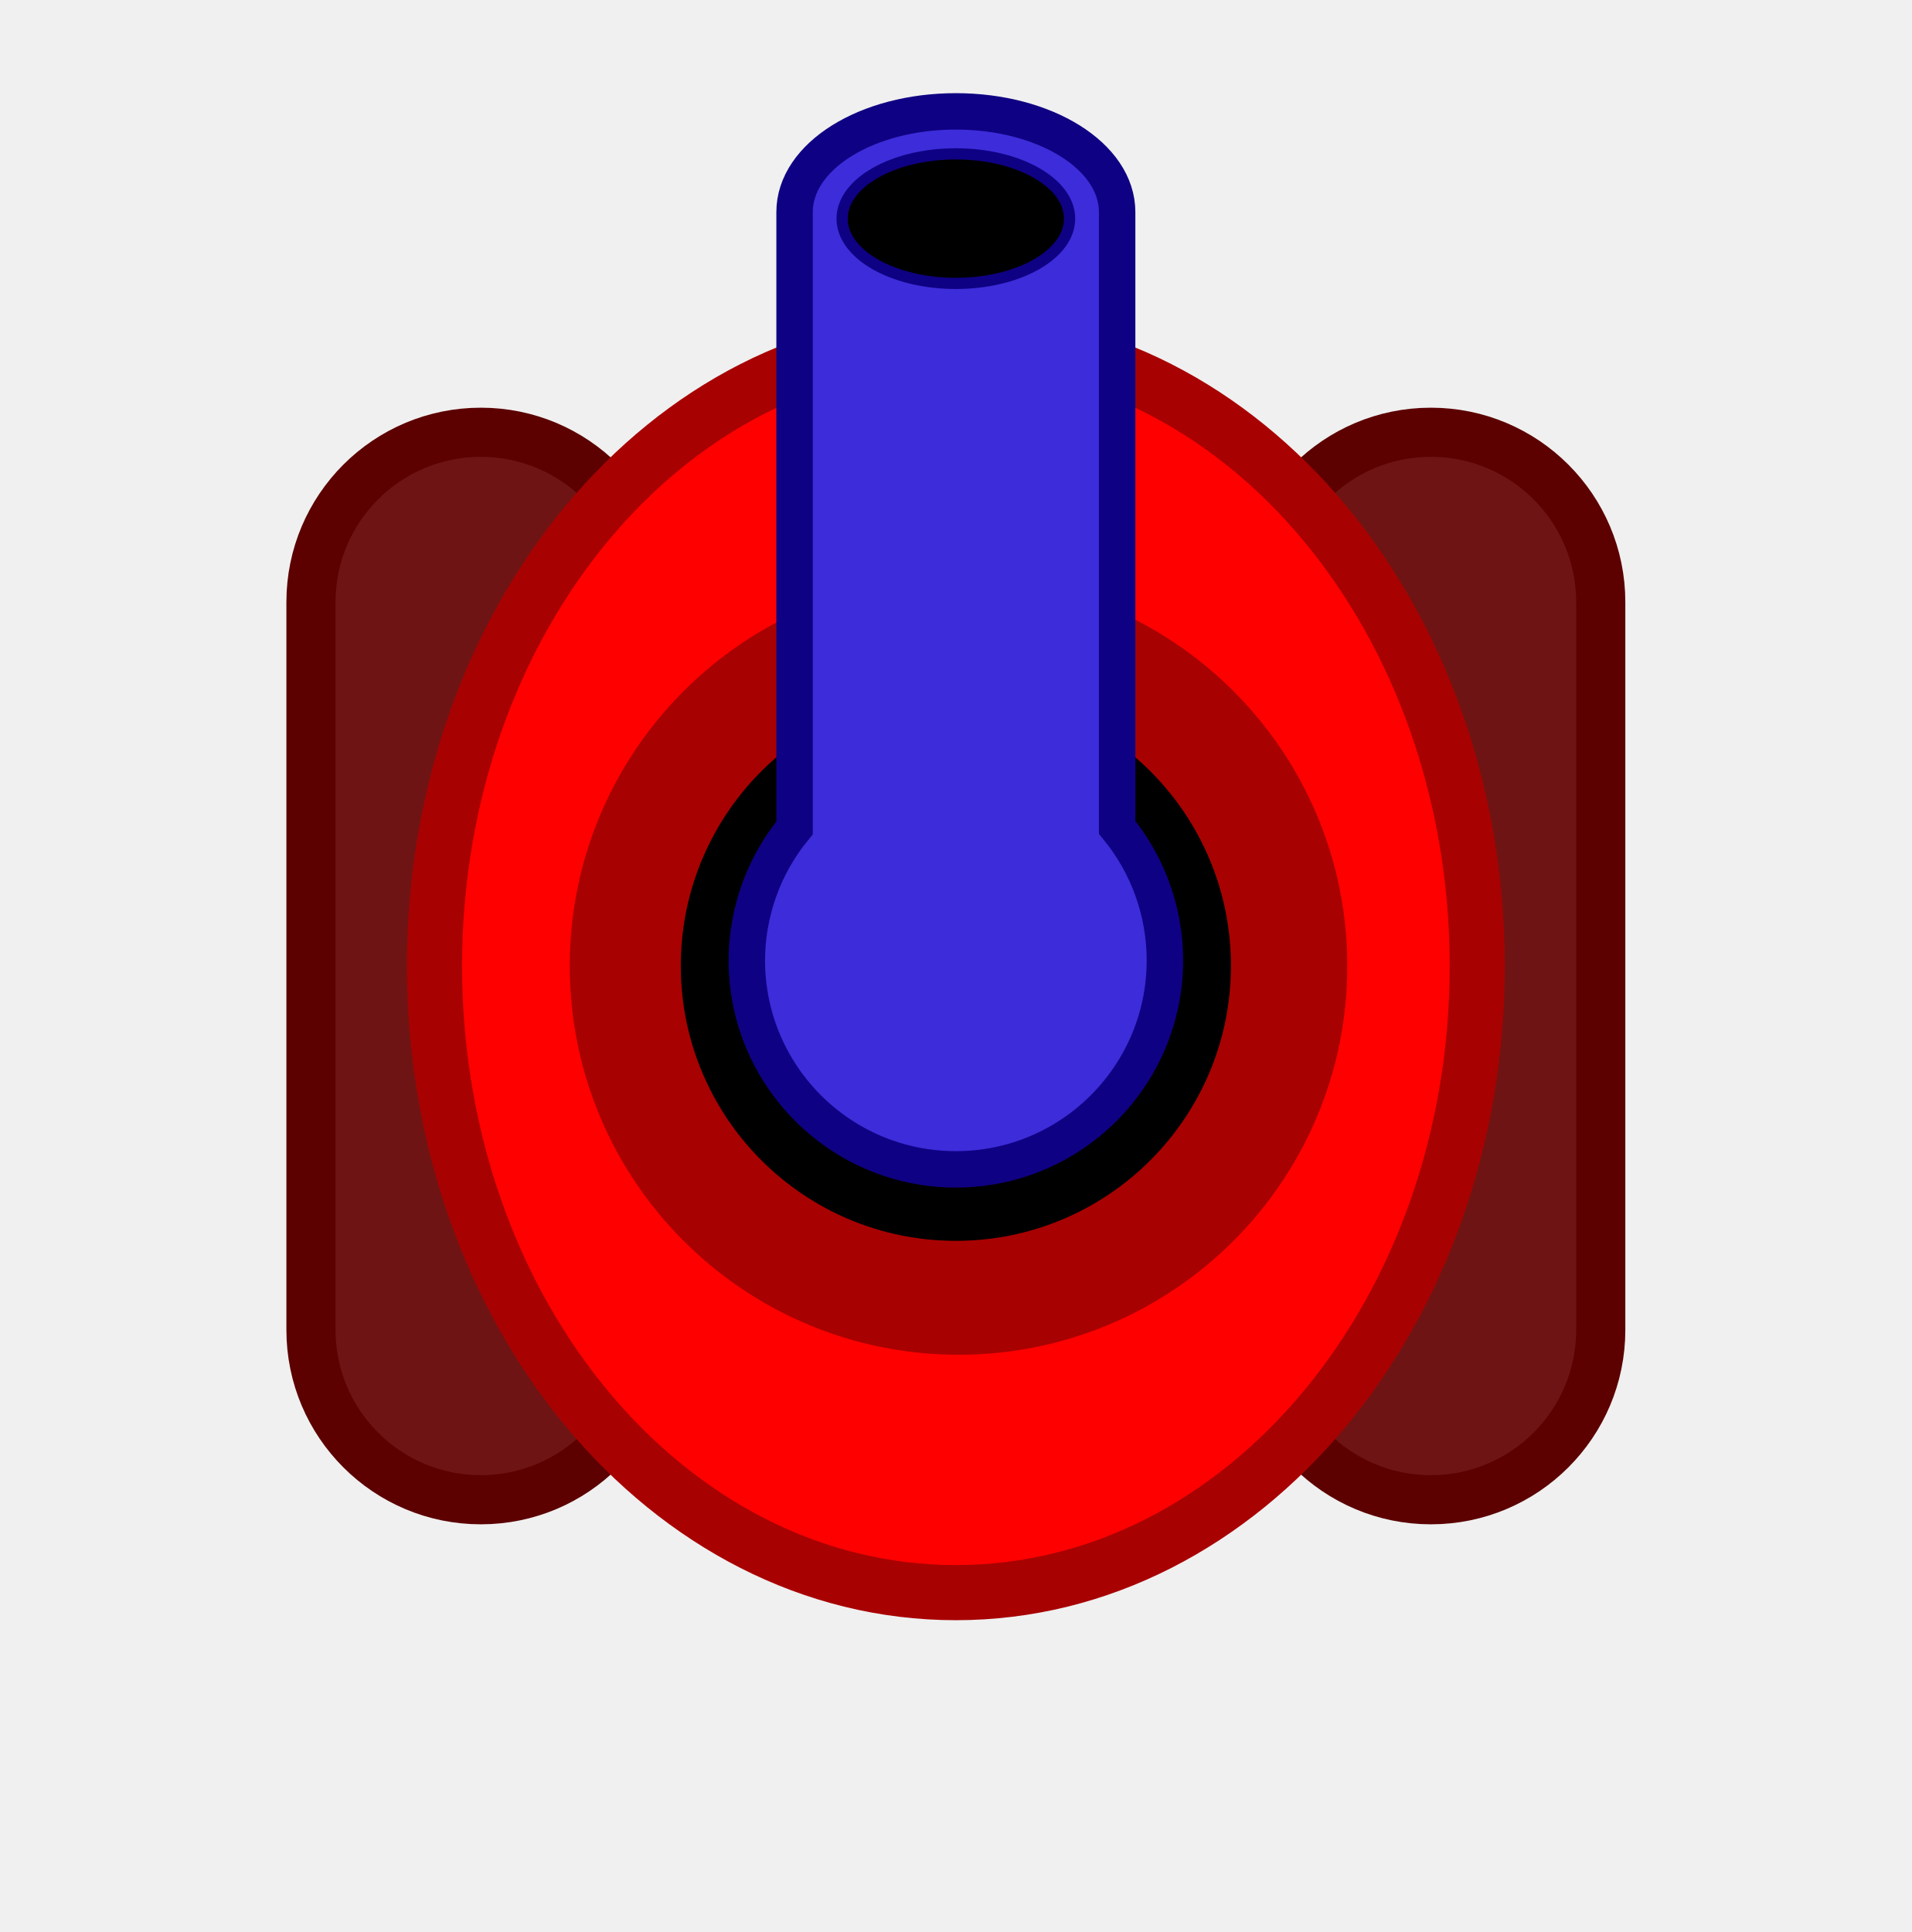
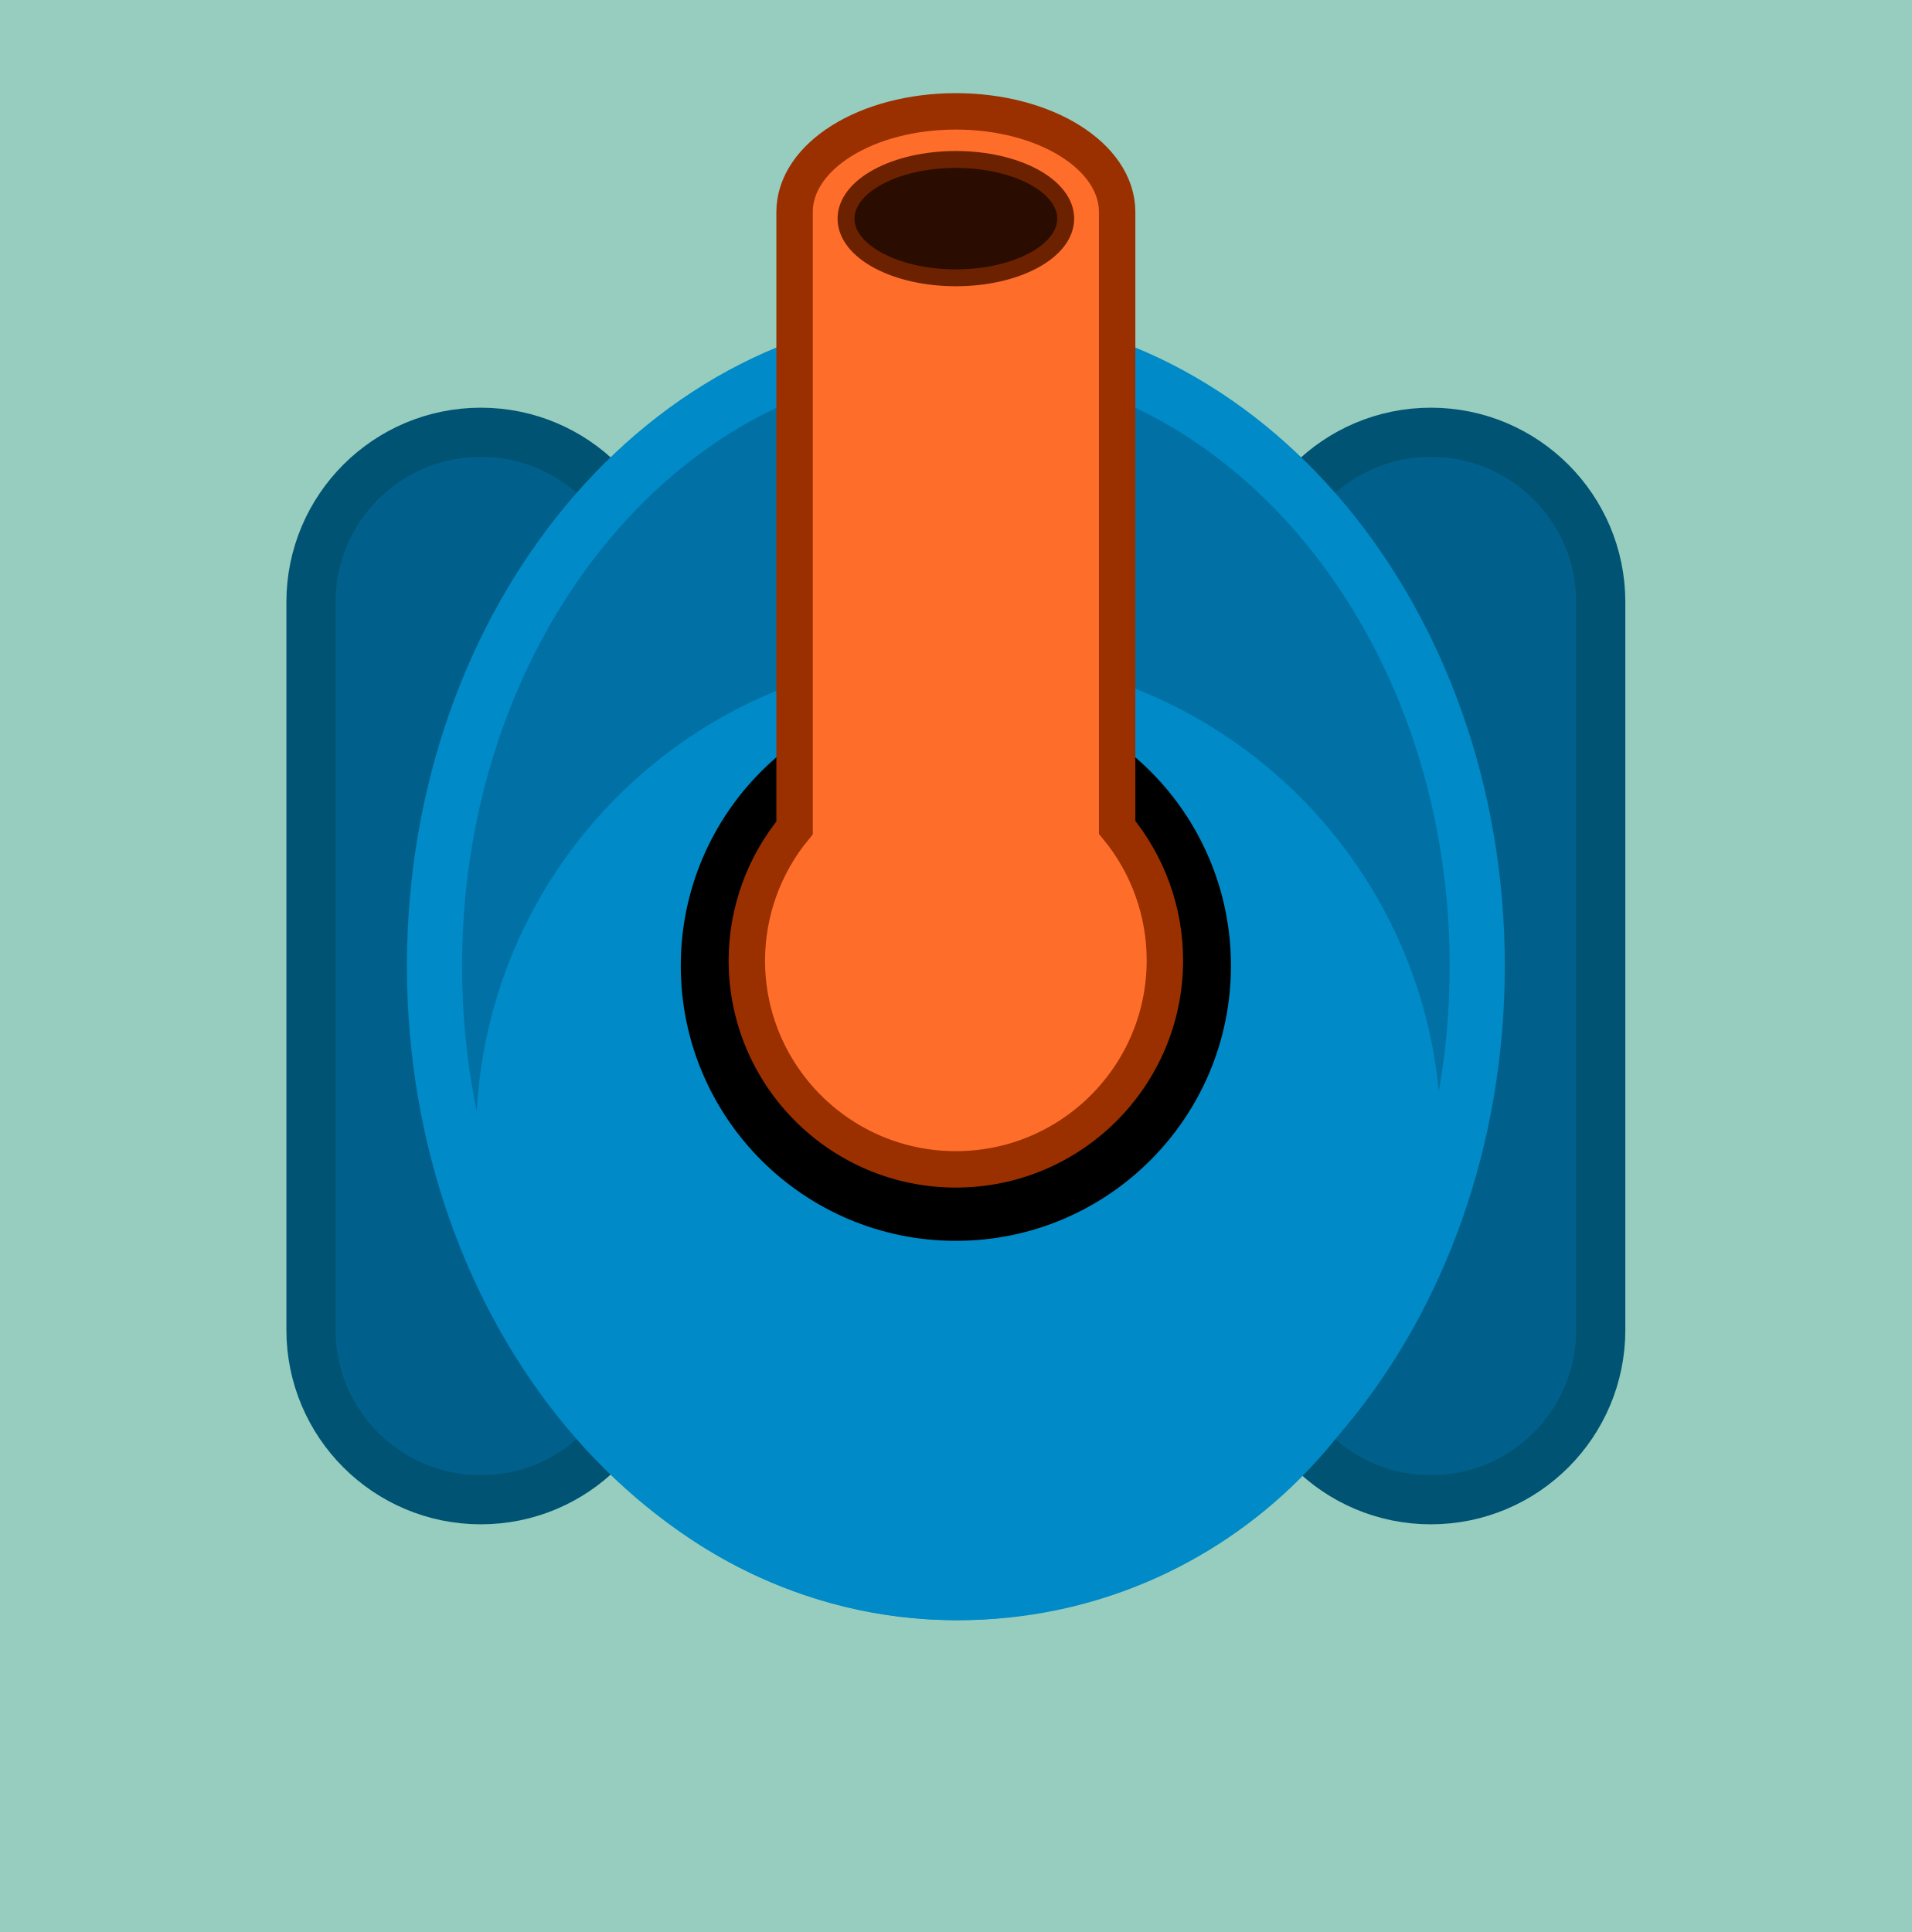
<svg xmlns="http://www.w3.org/2000/svg" xmlns:xlink="http://www.w3.org/1999/xlink" width="112.304mm" height="113.501mm" viewBox="0 0 112.304 113.501" version="1.1" id="svg1">
-   <defs id="defs1" />
+   <defs id="defs1">
+     <clipPath clipPathUnits="userSpaceOnUse" id="clipPath24">
+       <rect style="fill:none;stroke:#000000;stroke-width:1;stroke-linecap:butt;stroke-linejoin:bevel;paint-order:stroke markers fill;stop-color:#000000" id="rect24" width="45" height="77.937" x="251.534" y="222.735" />
+     </clipPath>
+     <filter style="color-interpolation-filters:sRGB" id="filter198" x="-0.878" y="-0.405" width="2.756" height="1.81">
+       <feFlood result="flood" in="SourceGraphic" flood-opacity="0.996" flood-color="rgb(255,255,255)" id="feFlood197" />
+       <feGaussianBlur result="blur" in="SourceGraphic" stdDeviation="2" id="feGaussianBlur197" />
+       <feOffset result="offset" in="blur" dx="0" dy="0" id="feOffset197" />
+       <feComposite result="comp1" operator="in" in="flood" in2="offset" id="feComposite197" />
+       <feComposite result="comp2" operator="over" in="SourceGraphic" in2="comp1" id="feComposite198" />
+     </filter>
+   </defs>
  <g id="layer1" transform="translate(-28.88405,-99.81989)">
-     <g id="g45" transform="translate(-19.72326,-9.941299)">
-       <use x="0" y="0" xlink:href="#rect25" id="use27" transform="translate(-55.80988)" />
-       <rect style="fill:#6f1414;fill-opacity:1;stroke:#5c0000;stroke-width:2.887;stroke-dasharray:none;stroke-opacity:1" id="rect25" width="19.959" height="62.712" x="122.685" y="135.156" ry="9.979" rx="9.979" />
+     <rect style="font-variation-settings:normal;opacity:1;fill:#97cdbe;fill-opacity:1;stroke:none;stroke-width:4.873;stroke-linecap:round;stroke-linejoin:round;stroke-miterlimit:4;stroke-dasharray:none;stroke-dashoffset:50.056;stroke-opacity:1;paint-order:stroke fill markers" id="rect54" width="382.3" height="367.76" x="-110.859" y="-34.673" rx="5.658" ry="5.985" />
+     <g id="g45" transform="translate(-19.72326,-9.941299)" style="fill:#00608b;fill-opacity:1;stroke:#005373;stroke-opacity:1">
+       <use x="0" y="0" xlink:href="#rect25" id="use27" transform="translate(-55.80988)" style="fill:#00608b;fill-opacity:1;stroke:#005373;stroke-opacity:1" />
+       <rect style="fill:#00608b;fill-opacity:1;stroke:#005373;stroke-width:2.887;stroke-dasharray:none;stroke-opacity:1" id="rect25" width="19.959" height="62.712" x="122.685" y="135.156" ry="9.979" rx="9.979" />
    </g>
-     <g id="g48" transform="translate(-1.542474,-5.41235)">
-       <ellipse style="font-variation-settings:normal;opacity:1;fill:#ff0000;fill-opacity:1;stroke:#a80101;stroke-width:3.239;stroke-linecap:butt;stroke-linejoin:miter;stroke-miterlimit:4;stroke-dasharray:none;stroke-dashoffset:0;stroke-opacity:1;paint-order:fill markers stroke" id="path27" cx="86.579" cy="161.983" rx="30.628" ry="36.813" />
-       <circle style="fill:#a80101;fill-opacity:1;stroke:none;stroke-width:5.526;stroke-dasharray:none;stroke-opacity:1" id="circle46" cx="86.735" cy="161.983" r="22.838" />
+     <g id="g48" transform="translate(-1.542474,-5.41235)" style="fill:#0fb6ff;fill-opacity:1">
+       <ellipse style="font-variation-settings:normal;opacity:1;fill:#0070a5;fill-opacity:1;stroke:#008ac7;stroke-width:3.239;stroke-linecap:butt;stroke-linejoin:miter;stroke-miterlimit:4;stroke-dasharray:none;stroke-dashoffset:0;stroke-opacity:1;paint-order:fill markers stroke" id="path27" cx="86.579" cy="161.983" rx="30.628" ry="36.813" />
+       <circle style="fill:#008ac7;fill-opacity:1;stroke:none;stroke-width:6.858;stroke-dasharray:none;stroke-opacity:1" id="circle46" cx="86.735" cy="172.071" r="28.344" />
    </g>
    <g id="g47" transform="translate(-19.96395,-7.667124)">
      <circle style="fill:#000000;fill-opacity:1;stroke:#000000;stroke-width:3.488;stroke-dasharray:none;stroke-opacity:1" id="circle26" cx="105" cy="164.224" r="14.416" />
-       <path id="path26" style="font-variation-settings:normal;fill:#3c2cd9;fill-opacity:1;stroke:#0f0183;stroke-width:2.139;stroke-linecap:butt;stroke-linejoin:miter;stroke-miterlimit:4;stroke-dasharray:none;stroke-dashoffset:0;stroke-opacity:1;stop-color:#000000" d="m 105,114.03 c -5.249,0 -9.475,2.638 -9.475,5.915 v 36.178 a 12.28,12.28 0 0 0 -2.805,7.782 12.28,12.28 0 0 0 12.28,12.28 12.28,12.28 0 0 0 12.28,-12.28 12.28,12.28 0 0 0 -2.805,-7.81 V 119.945 c 0,-3.277 -4.226,-5.915 -9.475,-5.915 z" />
-       <ellipse style="font-variation-settings:normal;fill:#000000;fill-opacity:1;stroke:#0f0183;stroke-width:0.657;stroke-linecap:butt;stroke-linejoin:miter;stroke-miterlimit:4;stroke-dasharray:none;stroke-dashoffset:0;stroke-opacity:1;paint-order:fill markers stroke" id="ellipse26" cx="105" cy="120.331" rx="6.681" ry="3.805" />
+       <path id="path26" style="font-variation-settings:normal;fill:#ff6d2b;fill-opacity:1;stroke:#9a3000;stroke-width:2.139;stroke-linecap:butt;stroke-linejoin:miter;stroke-miterlimit:4;stroke-dasharray:none;stroke-dashoffset:0;stroke-opacity:1;stop-color:#000000" d="m 105,114.03 c -5.249,0 -9.475,2.638 -9.475,5.915 v 36.178 a 12.28,12.28 0 0 0 -2.805,7.782 12.28,12.28 0 0 0 12.28,12.28 12.28,12.28 0 0 0 12.28,-12.28 12.28,12.28 0 0 0 -2.805,-7.81 V 119.945 c 0,-3.277 -4.226,-5.915 -9.475,-5.915 z" />
+       <ellipse style="font-variation-settings:normal;fill:#2a0c00;fill-opacity:1;stroke:#6c2200;stroke-width:0.993;stroke-linecap:butt;stroke-linejoin:miter;stroke-miterlimit:4;stroke-dasharray:none;stroke-dashoffset:0;stroke-opacity:1;paint-order:fill markers stroke" id="ellipse26" cx="105" cy="120.331" rx="6.453" ry="3.476" />
    </g>
-     <g id="g40" style="fill:#ff0099;fill-opacity:1">
+     <g id="g40" style="fill:#ff0099;fill-opacity:1" transform="translate(63.67516,2.402836)">
      <rect style="font-variation-settings:normal;opacity:1;fill:#ff0099;fill-opacity:1;stroke:none;stroke-width:6.02;stroke-linecap:round;stroke-linejoin:round;stroke-miterlimit:4;stroke-dasharray:0, 12.04;stroke-dashoffset:13.244;stroke-opacity:1;paint-order:stroke fill markers" id="rect39" width="23.56" height="90.413" x="253.056" y="96.425" rx="9.059" ry="9.059" />
      <ellipse style="font-variation-settings:normal;fill:#ff0099;fill-opacity:1;stroke:none;stroke-width:6.02;stroke-linecap:round;stroke-linejoin:round;stroke-miterlimit:4;stroke-dasharray:0, 12.04;stroke-dashoffset:13.244;stroke-opacity:1;paint-order:stroke fill markers" id="path39-3" cx="354.859" cy="173.741" rx="36.371" ry="40.2" />
    </g>
-     <g id="g39" transform="translate(0,1.47252)" style="fill:#efff0f;fill-opacity:1">
+     <g id="g39" transform="translate(63.67516,3.875357)" style="fill:#efff0f;fill-opacity:1">
      <g id="g41" style="fill:#efff0f;fill-opacity:1">
        <ellipse style="font-variation-settings:normal;opacity:1;fill:#efff0f;fill-opacity:1;stroke:none;stroke-width:6.02;stroke-linecap:round;stroke-linejoin:round;stroke-miterlimit:4;stroke-dasharray:0, 12.04;stroke-dashoffset:13.244;stroke-opacity:1;paint-order:stroke fill markers" id="path39" cx="265.278" cy="173.438" rx="36.371" ry="40.2" />
        <rect style="font-variation-settings:normal;fill:#efff0f;fill-opacity:1;stroke:none;stroke-width:6.02;stroke-linecap:round;stroke-linejoin:round;stroke-miterlimit:4;stroke-dasharray:0, 12.04;stroke-dashoffset:13.244;stroke-opacity:1;paint-order:stroke fill markers" id="rect39-7" width="23.56" height="90.413" x="343.226" y="94.666" rx="11.78" ry="11.78" />
      </g>
    </g>
-     <g id="g42" style="fill:#ff4f00;fill-opacity:1" transform="translate(0,132.8608)">
+     <g id="g42" style="fill:#ff4f00;fill-opacity:1" transform="translate(63.67516,135.2637)">
      <rect style="font-variation-settings:normal;opacity:1;fill:#ff4f00;fill-opacity:1;stroke:none;stroke-width:6.02;stroke-linecap:round;stroke-linejoin:round;stroke-miterlimit:4;stroke-dasharray:0, 12.04;stroke-dashoffset:13.244;stroke-opacity:1;paint-order:stroke fill markers" id="rect41" width="23.56" height="90.413" x="253.056" y="96.425" rx="9.059" ry="9.059" />
      <ellipse style="font-variation-settings:normal;fill:#ff4f00;fill-opacity:1;stroke:none;stroke-width:6.02;stroke-linecap:round;stroke-linejoin:round;stroke-miterlimit:4;stroke-dasharray:0, 12.04;stroke-dashoffset:13.244;stroke-opacity:1;paint-order:stroke fill markers" id="ellipse41" cx="354.859" cy="173.741" rx="36.371" ry="40.2" />
    </g>
-     <g id="g44" transform="translate(0,134.3333)" style="fill:#0fb6ff;fill-opacity:1">
+     <g id="g44" transform="translate(63.67516,136.7362)" style="fill:#0fb6ff;fill-opacity:1">
      <g id="g43" style="fill:#0fb6ff;fill-opacity:1">
        <ellipse style="font-variation-settings:normal;opacity:1;fill:#0fb6ff;fill-opacity:1;stroke:none;stroke-width:6.02;stroke-linecap:round;stroke-linejoin:round;stroke-miterlimit:4;stroke-dasharray:0, 12.04;stroke-dashoffset:13.244;stroke-opacity:1;paint-order:stroke fill markers" id="ellipse42" cx="265.278" cy="173.438" rx="36.371" ry="40.2" />
        <rect style="font-variation-settings:normal;fill:#0fb6ff;fill-opacity:1;stroke:none;stroke-width:6.02;stroke-linecap:round;stroke-linejoin:round;stroke-miterlimit:4;stroke-dasharray:0, 12.04;stroke-dashoffset:13.244;stroke-opacity:1;paint-order:stroke fill markers" id="rect42" width="23.56" height="90.413" x="343.226" y="94.666" rx="11.78" ry="11.78" />
      </g>
    </g>
    <ellipse style="font-variation-settings:normal;opacity:1;fill:none;fill-opacity:0;stroke:none;stroke-width:6.02;stroke-linecap:round;stroke-linejoin:round;stroke-miterlimit:4;stroke-dasharray:0, 12.04;stroke-dashoffset:13.244;stroke-opacity:1;paint-order:stroke fill markers" id="path37" cx="116.679" cy="141.741" rx="29.988" ry="18.534" />
+     <circle style="font-variation-settings:normal;opacity:1;fill:#425c38;fill-opacity:1;fill-rule:nonzero;stroke:#ffffff;stroke-width:1.498;stroke-linecap:round;stroke-linejoin:round;stroke-miterlimit:4;stroke-dasharray:none;stroke-dashoffset:50.056;stroke-opacity:1;paint-order:stroke fill markers" id="path204" cx="85.036" cy="55.326" r="3.996" />
+     <circle style="font-variation-settings:normal;fill:#425c38;fill-opacity:1;fill-rule:nonzero;stroke:#ffffff;stroke-width:5.554;stroke-linecap:round;stroke-linejoin:round;stroke-miterlimit:4;stroke-dasharray:none;stroke-dashoffset:50.056;stroke-opacity:1;paint-order:stroke fill markers" id="path204-2" cx="117.284" cy="54.628" r="14.817" />
  </g>
</svg>
